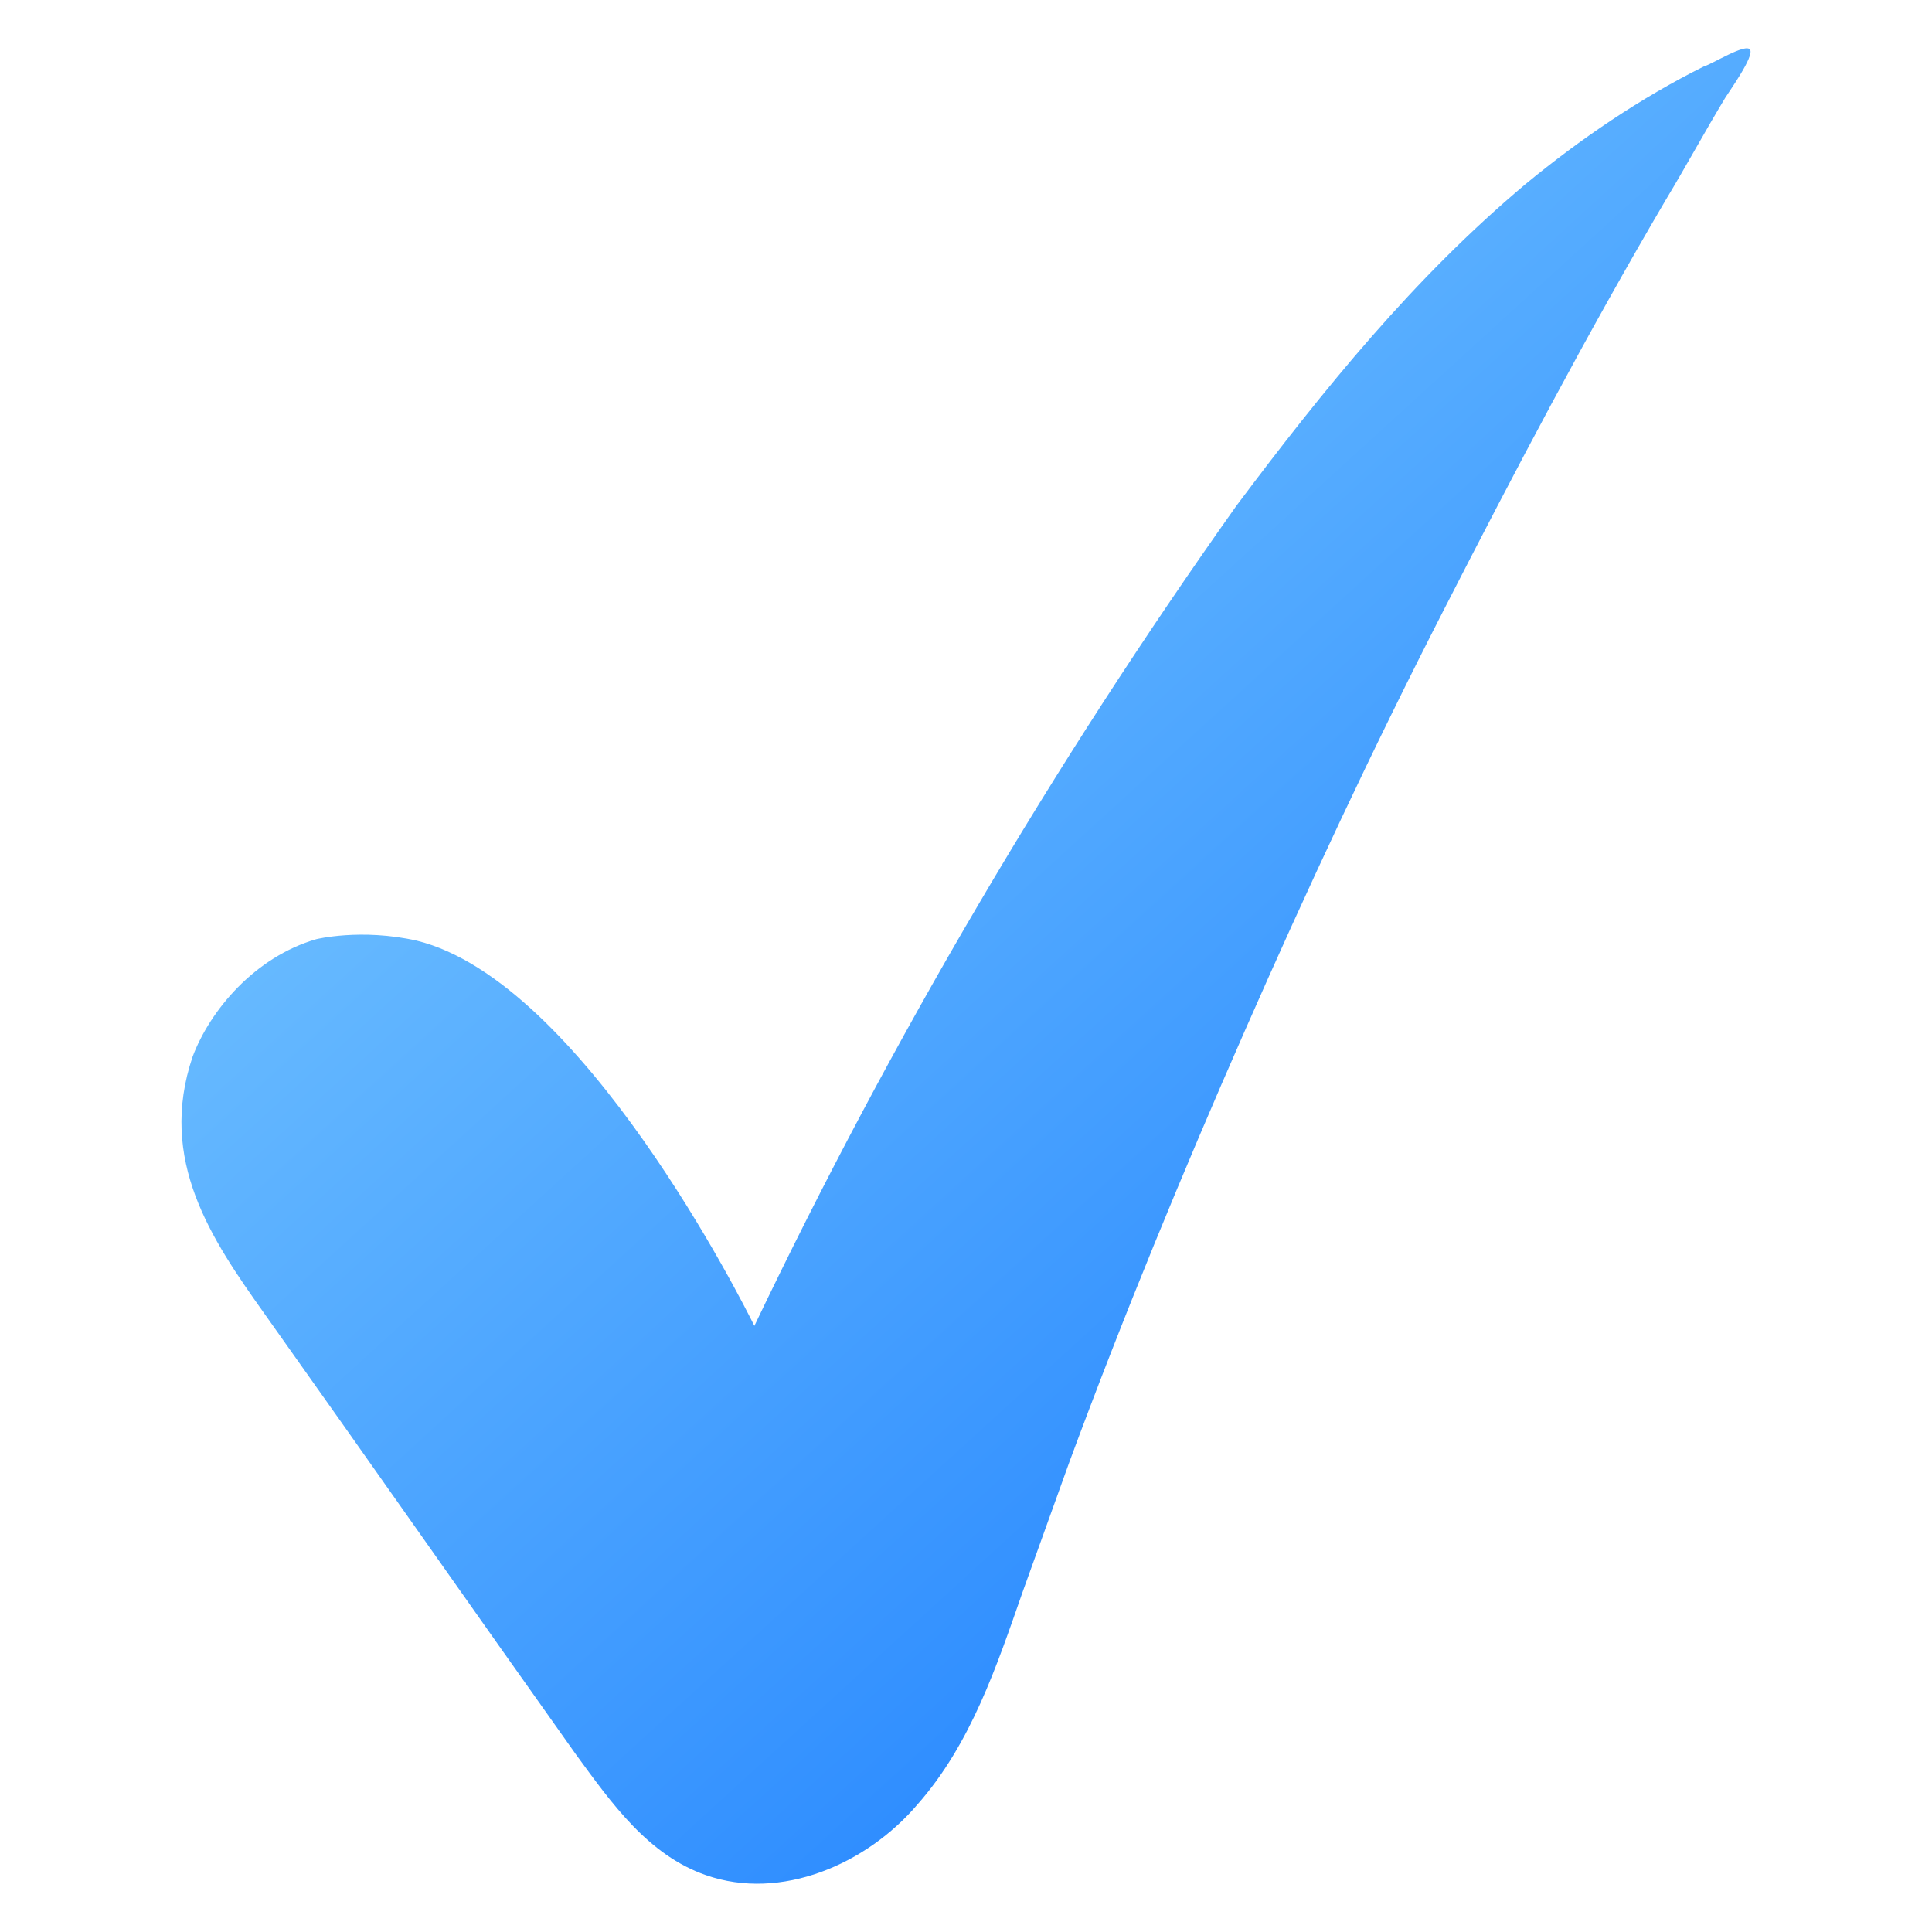
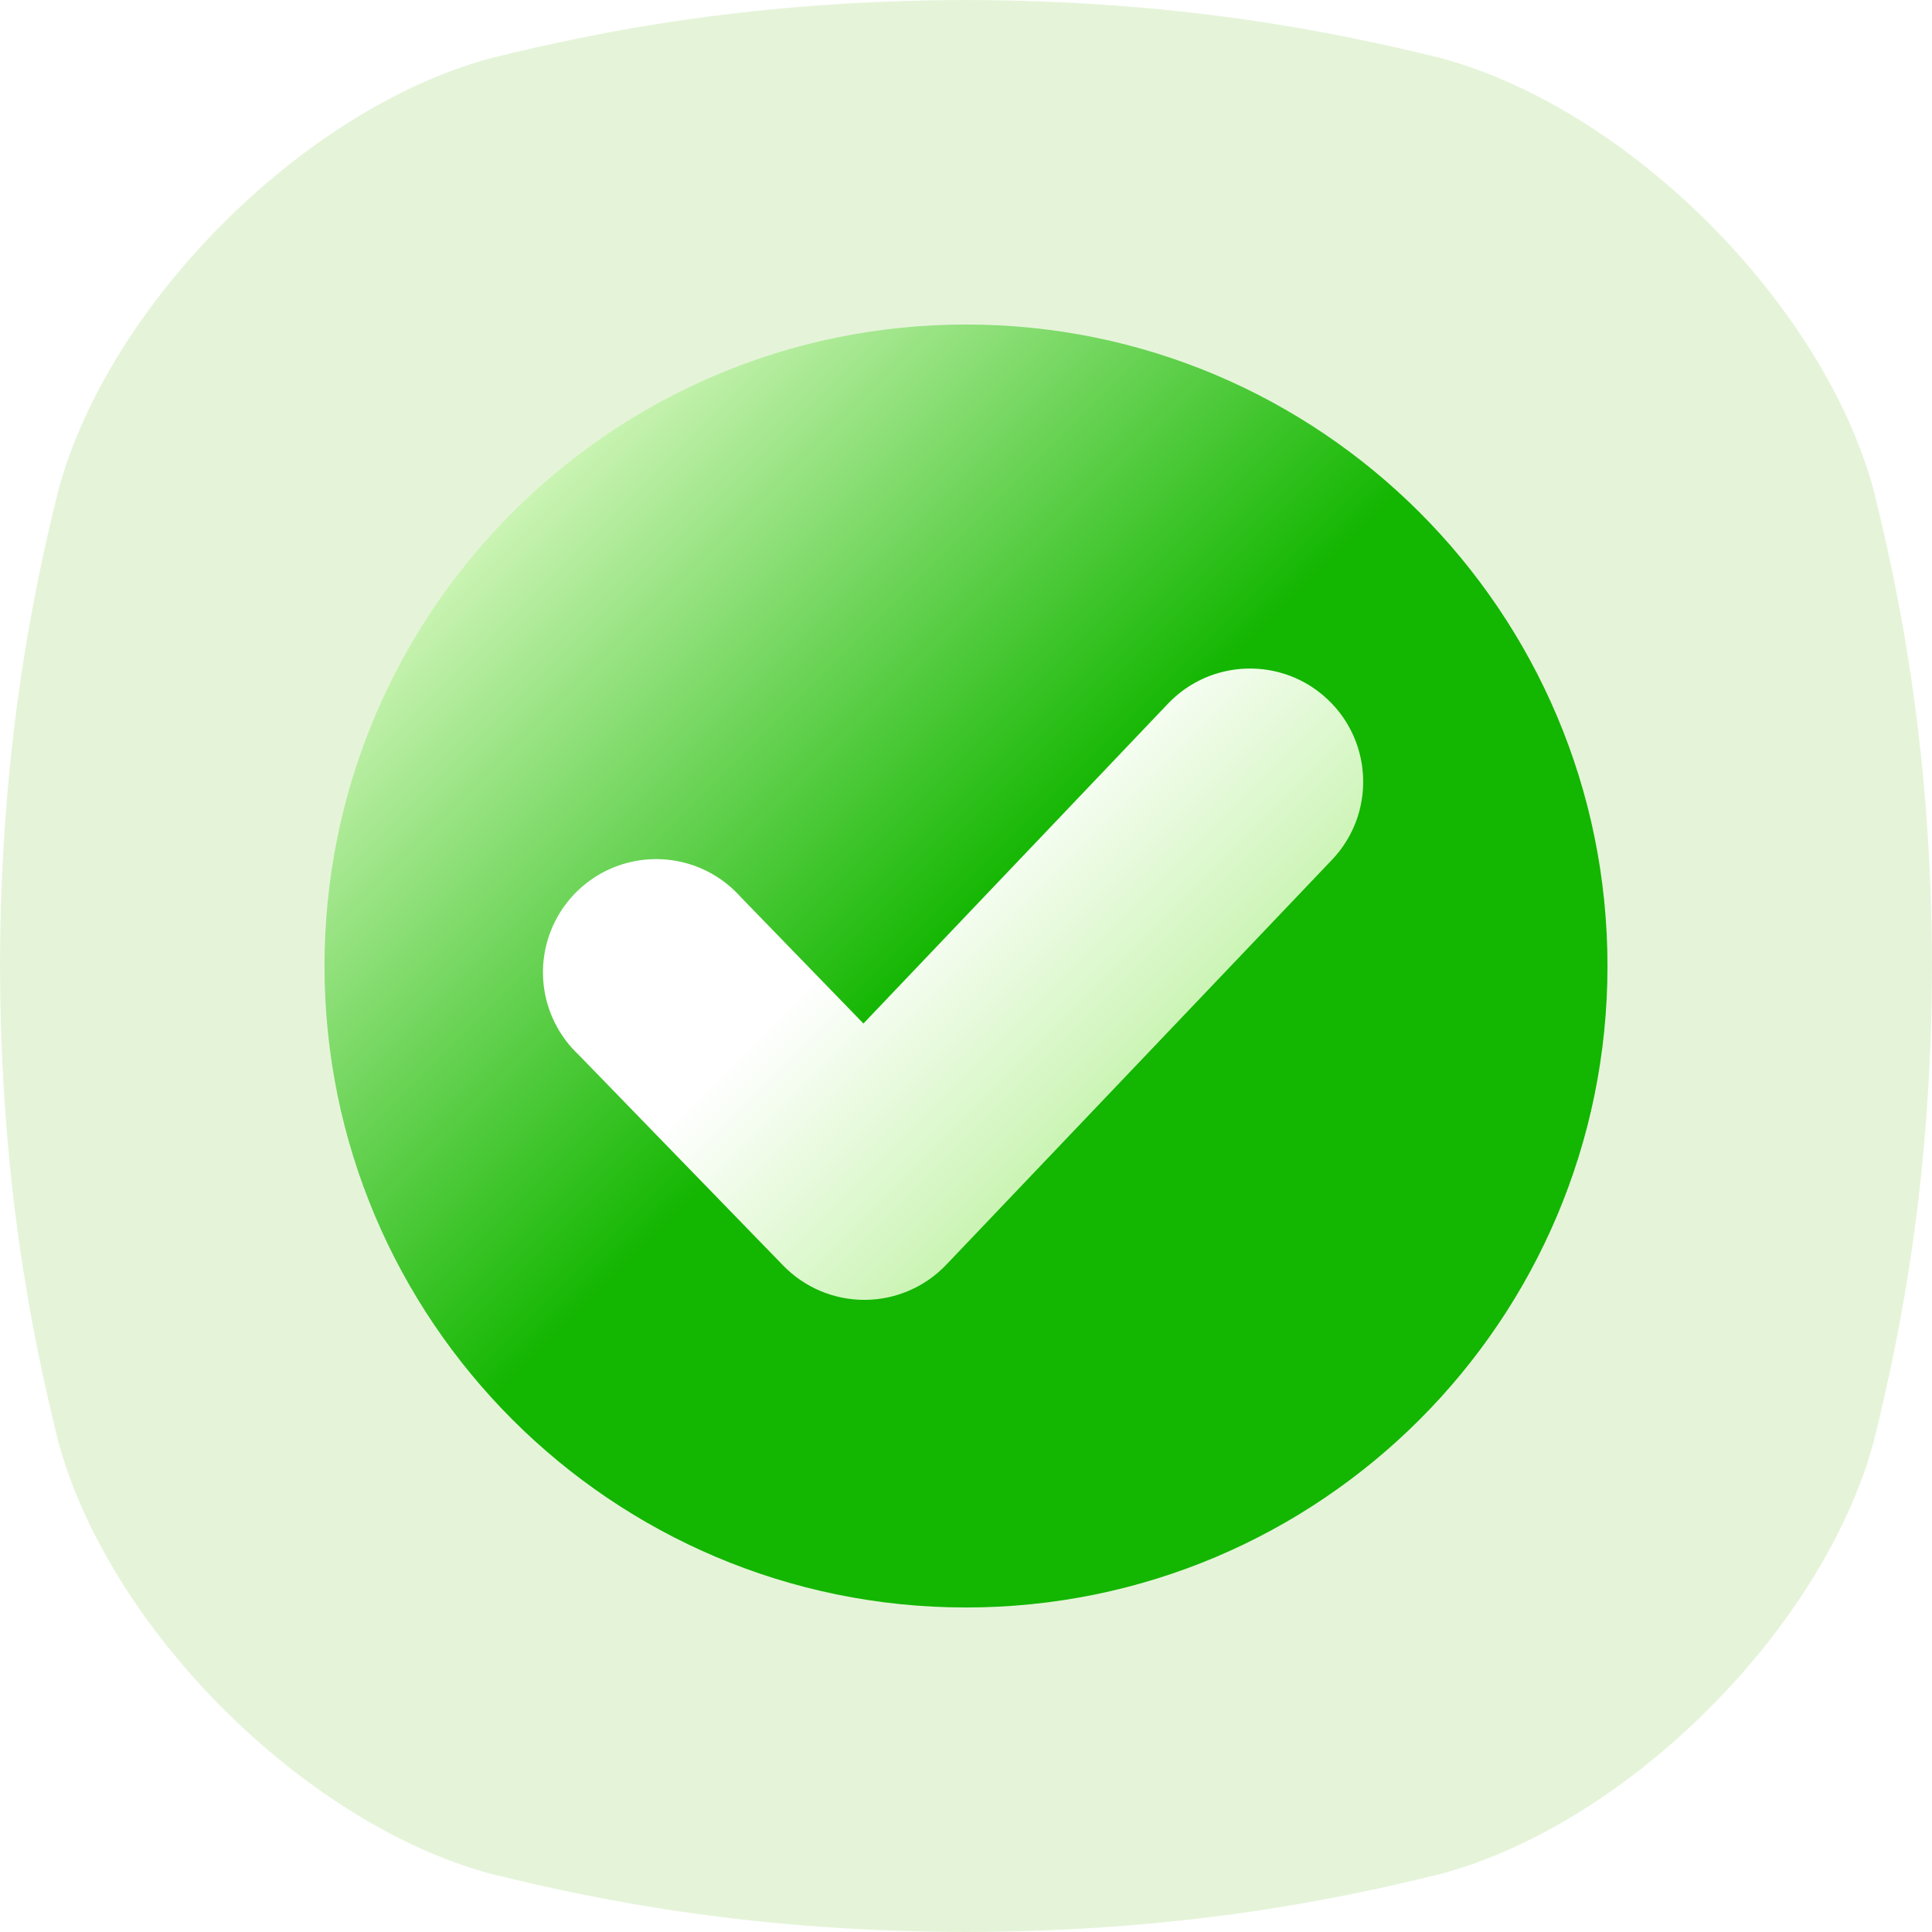
- <svg xmlns="http://www.w3.org/2000/svg" id="Layer_1" enable-background="new 0 0 100 100" viewBox="0 0 100 100">
-   <linearGradient id="SVGID_1_" gradientUnits="userSpaceOnUse" x1="7.044" x2="99.061" y1="-11.325" y2="89.515">
-     <stop offset="0" stop-color="#97e0ff" />
-     <stop offset="1" stop-color="#1075ff" />
+ <svg xmlns="http://www.w3.org/2000/svg" viewBox="0 0 512 512">
+   <linearGradient id="linear-gradient" gradientUnits="userSpaceOnUse" x1="376.23" x2="135.77" y1="376.23" y2="135.77">
+     <stop offset="0" stop-color="#13b601" />
+     <stop offset=".52" stop-color="#13b601" />
+     <stop offset="1" stop-color="#cbf4b4" />
  </linearGradient>
-   <path d="m39.046 68.627c-.543-1.092-8.913-17.833-17.477-19.939-2.887-.649-5.199-.076-5.199-.076-3.18.923-5.497 3.678-6.401 6.083-1.81 5.356.973 9.438 3.692 13.264 5.438 7.651 10.716 15.206 16.154 22.857 1.856 2.54 3.743 5.208 6.725 6.242 3.88 1.357 8.314-.558 10.953-3.665 2.767-3.139 4.093-7.148 5.45-11.028.808-2.245 1.615-4.489 2.423-6.734 2.778-7.504 5.844-14.942 9.07-22.285s6.613-14.588 10.289-21.768 7.383-14.233 11.507-21.252c1.063-1.763 1.998-3.494 3.061-5.256.193-.32 1.513-2.147 1.29-2.5-.224-.354-1.992.766-2.377.861-3.277 1.629-6.428 3.772-9.257 6.108-5.756 4.833-10.455 10.631-14.963 16.654-9.499 13.393-17.845 27.592-24.94 42.435z" fill="url(#SVGID_1_)" />
+   <linearGradient id="linear-gradient-2" gradientUnits="userSpaceOnUse" x1="302.64" x2="205.2" y1="283.32" y2="185.87">
+     <stop offset="0" stop-color="#cbf4b4" />
+     <stop offset=".57" stop-color="#fff" />
+     <stop offset="1" stop-color="#fff" />
+   </linearGradient>
+   <g id="USER_INTERFACE" data-name="USER INTERFACE">
+     <path d="m496.52 129.85c-13.44-49.47-64.89-100.93-114.37-114.37-30.34-7.56-70.98-15.35-126.15-15.48-55.17.13-95.81 7.92-126.15 15.48-49.47 13.44-100.93 64.89-114.37 114.37-7.56 30.34-15.35 70.98-15.48 126.15.13 55.17 7.92 95.81 15.48 126.15 13.44 49.48 64.9 100.93 114.37 114.37 30.34 7.56 71 15.35 126.15 15.48 55.16-.13 95.81-7.92 126.15-15.48 49.48-13.44 100.93-64.89 114.37-114.37 7.56-30.34 15.35-71 15.48-126.15-.13-55.17-7.92-95.81-15.48-126.15z" fill="#e5f4d9" />
+     <g id="SUCCESS">
+       <path d="m256 86a170 170 0 1 0 170 170 170 170 0 0 0 -170-170z" fill="url(#linear-gradient)" />
+       <path d="m353 227.85-102.23 107.32a30 30 0 0 1 -21.57 9.31h-.13a30 30 0 0 1 -21.52-9.1l-54.23-55.87a30 30 0 1 1 43-41.76l32.5 33.49 80.69-84.74a30 30 0 1 1 43.49 41.35z" fill="url(#linear-gradient-2)" />
+     </g>
+   </g>
</svg>
